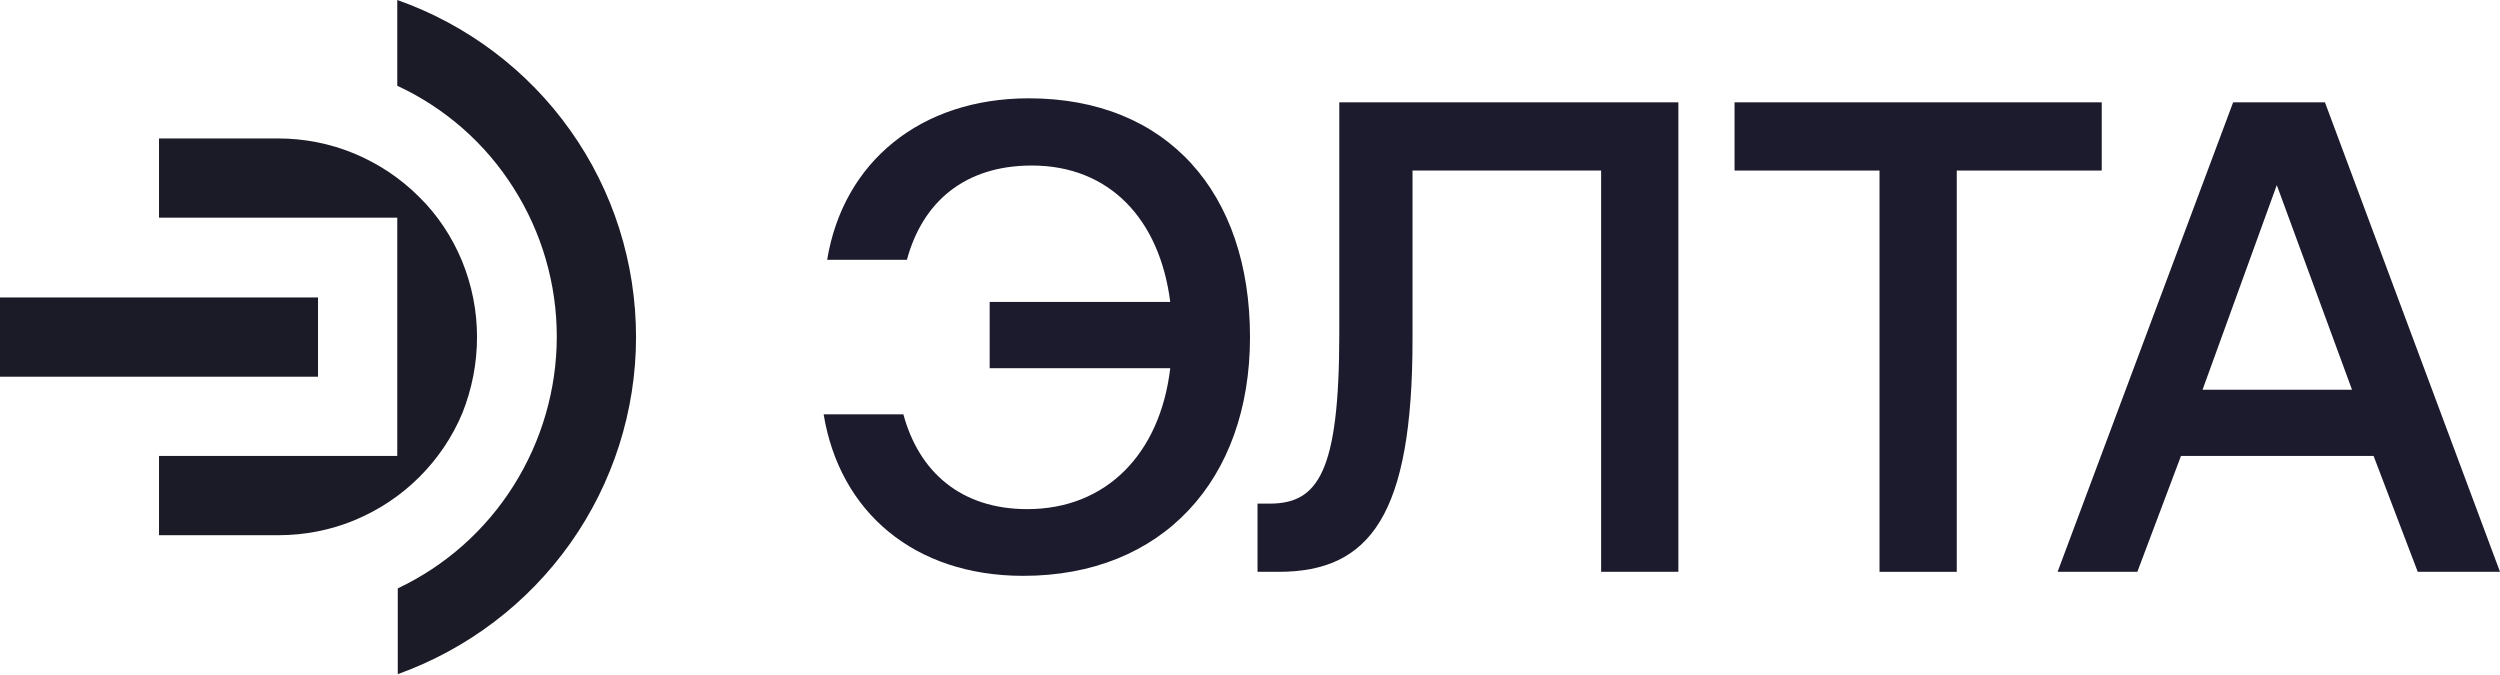
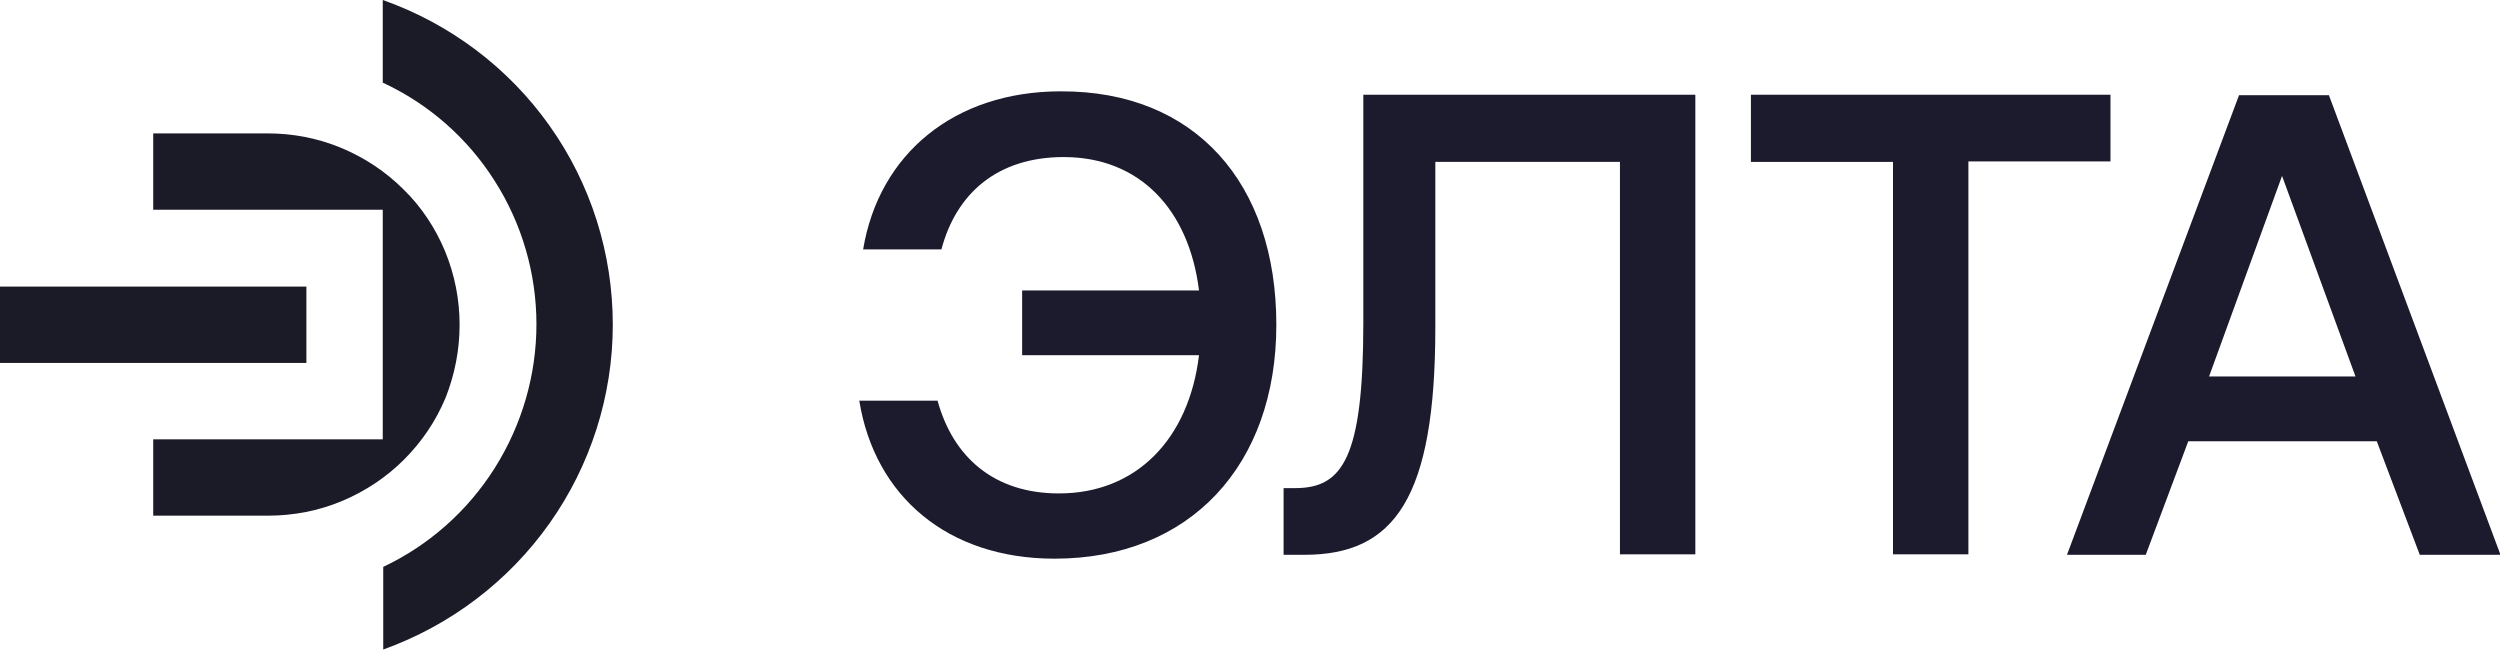
- <svg xmlns="http://www.w3.org/2000/svg" version="1.1" id="Layer_1" x="0px" y="0px" viewBox="0 0 498.4 134.4" style="enable-background:new 0 0 498.4 134.4;" xml:space="preserve">
+ <svg xmlns="http://www.w3.org/2000/svg" version="1.1" id="Layer_1" x="0px" y="0px" viewBox="0 0 517.3 134.4" style="enable-background:new 0 0 517.3 134.4;" xml:space="preserve">
  <style type="text/css">
	.st0{fill:#1B1B2D;}
	.st1{fill:#1B1B27;}
</style>
  <g>
    <g>
-       <path class="st0" d="M249.2,67.2c0,28.5-17.5,47.6-45.2,47.6c-21.7,0-36.6-12.7-39.8-32.2h15.9c3.1,11.5,11.5,18.9,24.7,18.9    c15.8,0,26.5-11.1,28.5-28.1h-36V60.2h36C231.2,43.7,221.2,33,205.7,33c-13.4,0-21.8,7.3-24.9,18.8h-15.9    c3.2-19.5,18.6-32.2,40.2-32.2C232.7,19.6,249.2,38.4,249.2,67.2z" />
-       <path class="st0" d="M250.7,114v-13.6h2.4c9.6,0,13.9-6.1,13.9-33.8V20.4h67.6V114h-15.4V34h-37.6v33.7c0,34.9-8.4,46.3-26.7,46.3    H250.7z" />
-       <path class="st0" d="M345.9,20.4H419V34h-28.9V114h-15.4V34h-28.9V20.4z" />
-       <path class="st0" d="M410.2,114l35-93.6h18.3l34.9,93.6H482l-8.8-23.1h-38.4l-8.7,23.1H410.2z M439.1,77.7h29.8l-15-40.8    L439.1,77.7z" />
+       <path class="st0" d="M264.1,67.2c0,29-17.8,48.4-45.9,48.4c-22.1,0-37.2-12.9-40.4-32.7h16.2c3.2,11.7,11.7,19.2,25.1,19.2    c16.1,0,26.9-11.3,29-28.6h-36.6V60.1h36.6c-2.1-16.8-12.3-27.6-28-27.6c-13.6,0-22.2,7.4-25.3,19.1h-16.2    c3.3-19.8,18.9-32.7,40.9-32.7C247.3,18.8,264.1,37.9,264.1,67.2z" />
+       <path class="st0" d="M265.6,114.8v-13.8h2.4c9.8,0,14.1-6.2,14.1-34.3V19.6h68.7v95.1h-15.6V33.5H297v34.2    c0,35.5-8.5,47.1-27.1,47.1H265.6z" />
+       <path class="st0" d="M362.4,19.6h74.3v13.8h-29.4v81.3h-15.6V33.5h-29.4V19.6H362.4z" />
+       <path class="st0" d="M427.7,114.8l35.6-95.1h18.6l35.5,95.1h-16.7l-8.9-23.5h-39l-8.8,23.5H427.7z M457.1,77.9h30.3l-15.2-41.5    L457.1,77.9z" />
    </g>
    <g>
-       <path class="st1" d="M126.8,67.2c0,14.7-4.6,29.1-13.1,41.1s-20.5,21.1-34.4,26.1v-17.1c9.5-4.5,17.5-11.6,23.1-20.5    c5.6-8.9,8.6-19.2,8.6-29.7c0-10.5-3-20.8-8.6-29.6c-5.6-8.9-13.7-16-23.2-20.4V0c13.9,4.9,26,14,34.5,26    C122.3,38.1,126.8,52.5,126.8,67.2z" />
+       <path class="st1" d="M126.8,67.2c0,14.7-4.6,29.1-13.1,41.1s-20.5,21.1-34.4,26.1v-17.1c9.5-4.5,17.5-11.6,23.1-20.5    s8.6-19.2,8.6-29.7s-3-20.8-8.6-29.6c-5.6-8.9-13.7-16-23.2-20.4V0c13.9,4.9,26,14,34.5,26C122.3,38.1,126.8,52.5,126.8,67.2z" />
      <rect y="59.3" class="st1" width="63.4" height="15.8" />
-       <path class="st1" d="M95.1,67.2c0-5.2-1-10.3-3-15.2c-2-4.8-4.9-9.2-8.6-12.8c-3.7-3.7-8.1-6.6-12.9-8.6c-4.8-2-10-3-15.2-3H31.7    v15.8h47.5v47.5H31.7v15.8h23.8c5.2,0,10.4-1,15.2-3s9.2-4.9,12.9-8.6c3.7-3.7,6.6-8,8.6-12.8C94.1,77.5,95.1,72.4,95.1,67.2z" />
+       <path class="st1" d="M95.1,67.2c0-5.2-1-10.3-3-15.2c-2-4.8-4.9-9.2-8.6-12.8c-3.7-3.7-8.1-6.6-12.9-8.6s-10-3-15.2-3H31.7v15.8    h47.5v47.5H31.7v15.8h23.8c5.2,0,10.4-1,15.2-3s9.2-4.9,12.9-8.6c3.7-3.7,6.6-8,8.6-12.8C94.1,77.5,95.1,72.4,95.1,67.2z" />
    </g>
  </g>
</svg>
